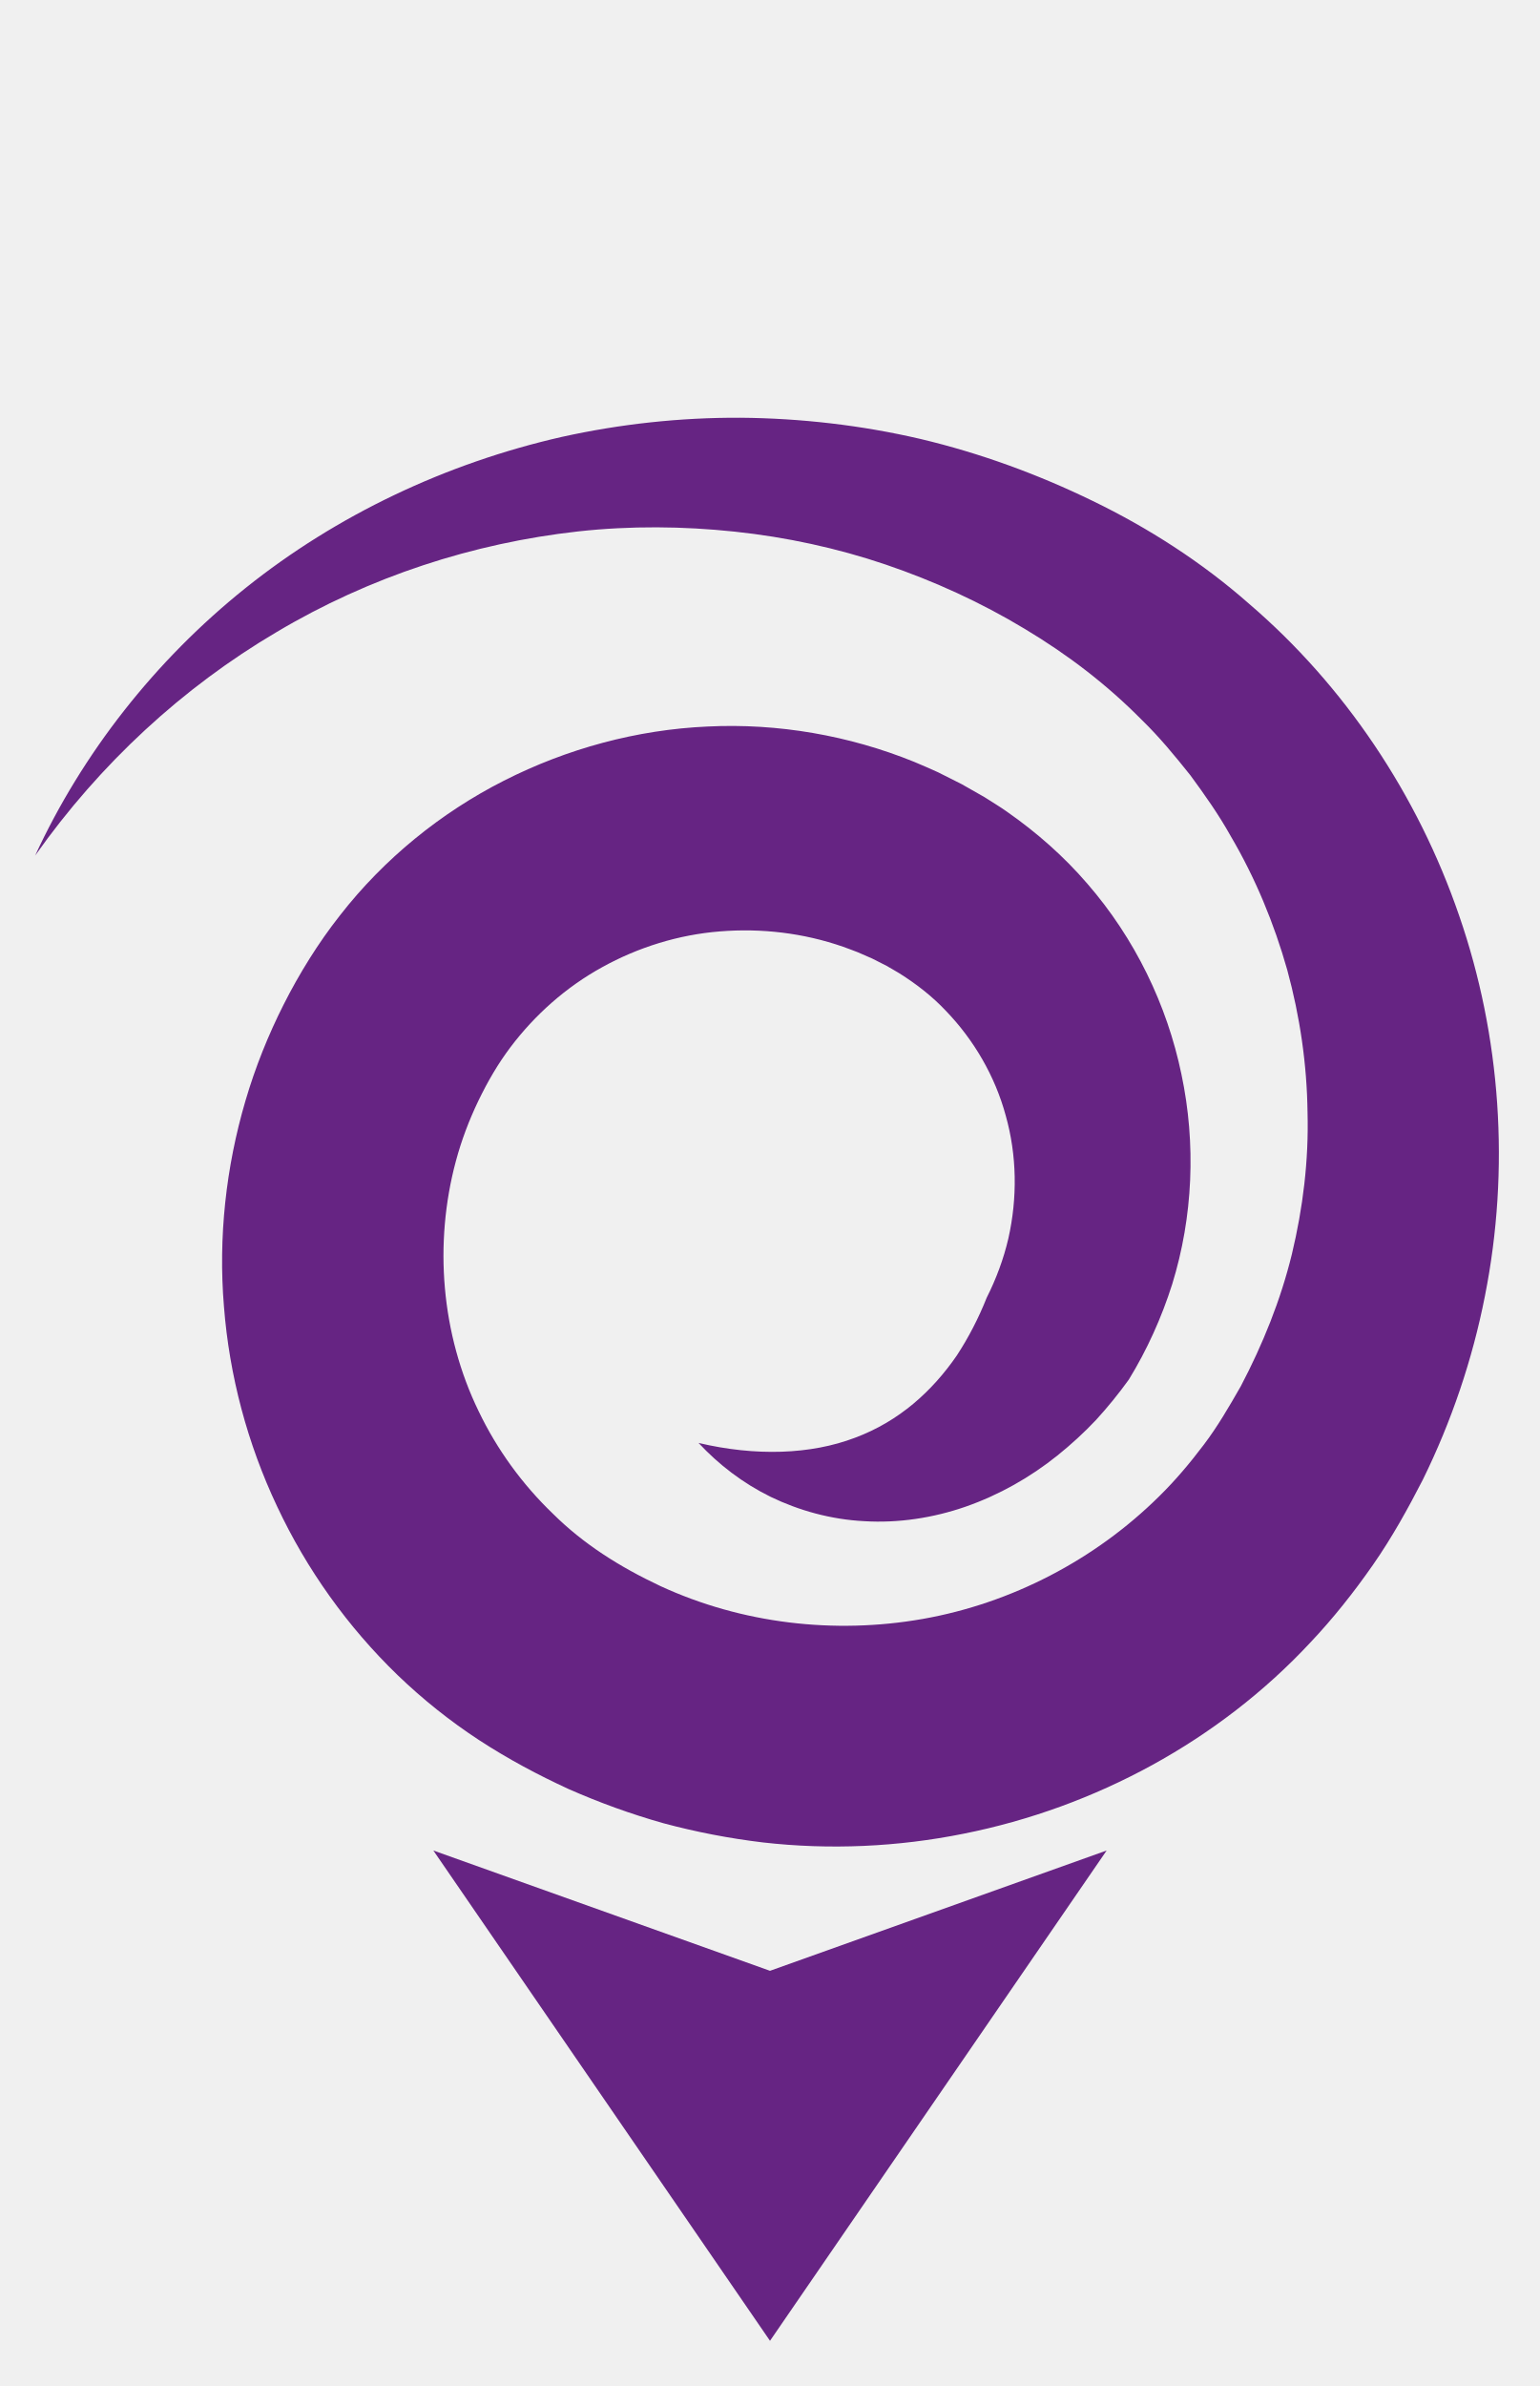
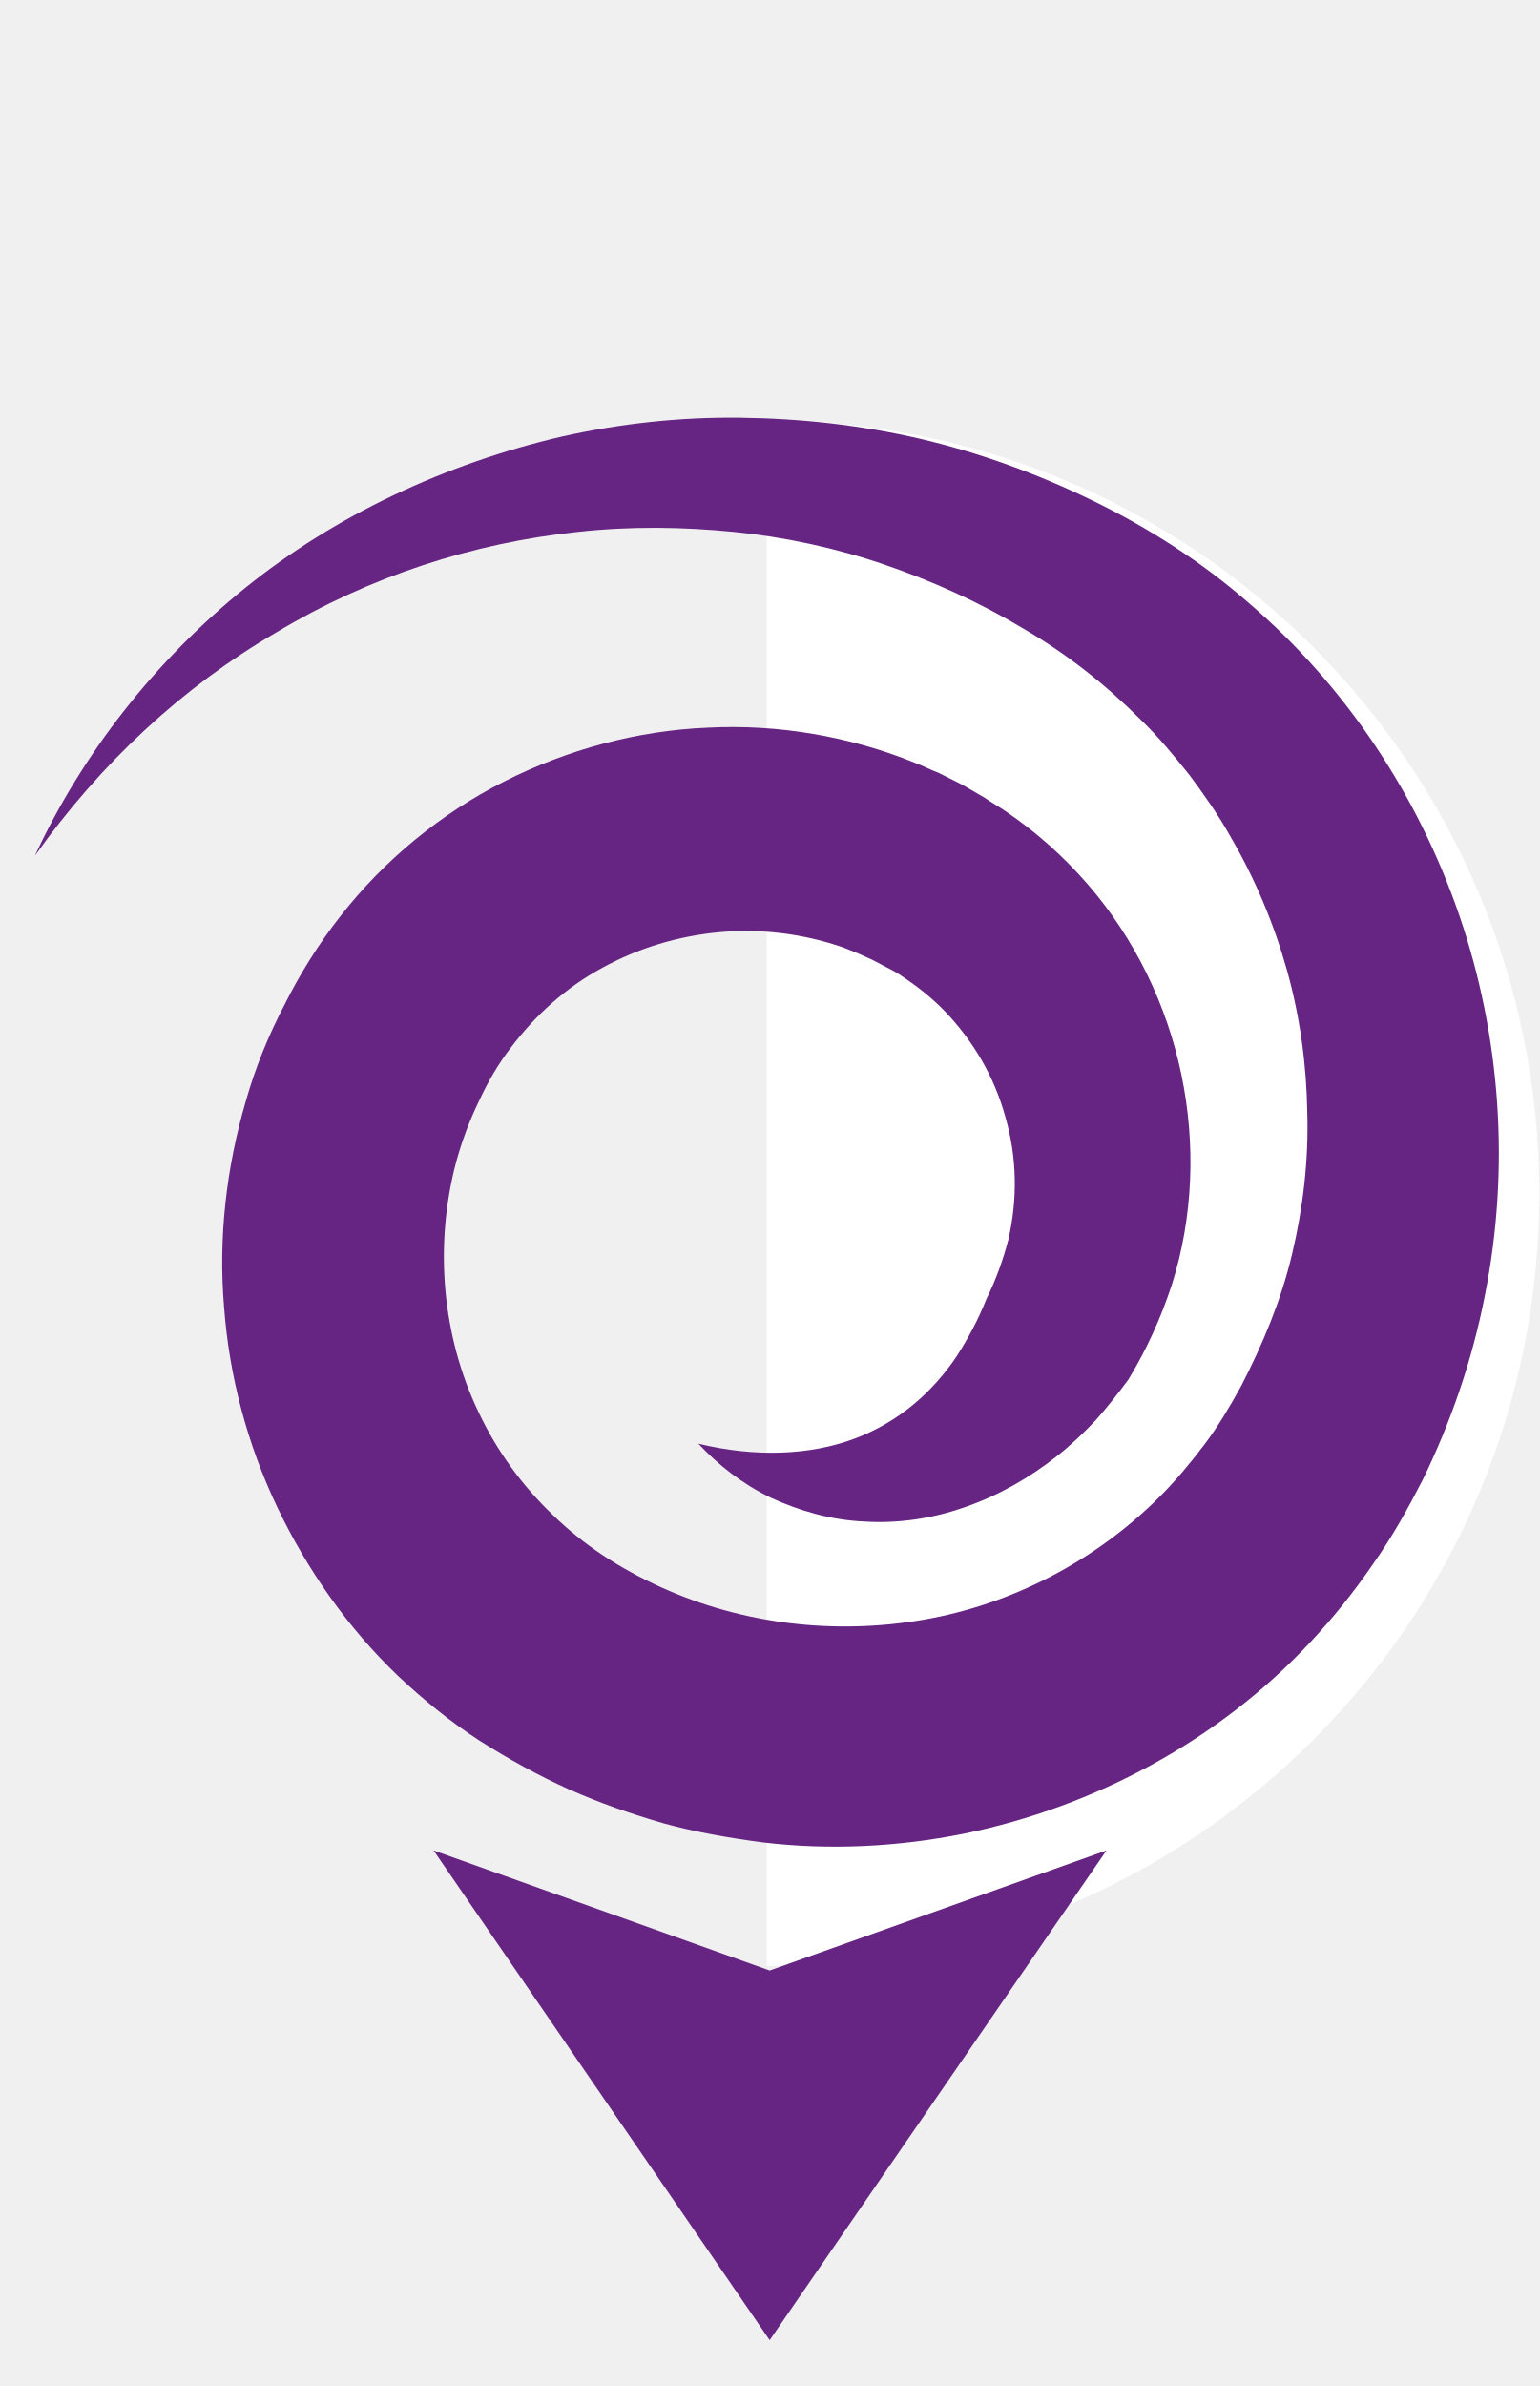
- <svg xmlns="http://www.w3.org/2000/svg" version="1.1" id="Слой_1" x="0px" y="0px" viewBox="0 0 211.65 327.85" style="enable-background:new 0 0 211.65 327.85;" xml:space="preserve">
+ <svg xmlns="http://www.w3.org/2000/svg" version="1.1" id="Слой_1" x="0px" y="0px" viewBox="0 0 211.6 327.9" style="enable-background:new 0 0 211.6 327.9;" xml:space="preserve">
  <style type="text/css">
- 	.st0{display:none;}
- 	.st1{display:inline;fill:#FFFFFF;stroke:#3C3C3B;stroke-width:23;stroke-miterlimit:10;}
- 	.st2{display:inline;fill:#3C3C3B;}
- 	.st3{display:inline;}
- 	.st4{fill:#662483;}
- 	.st5{fill:#FFFFFF;stroke:#662483;stroke-width:23;stroke-miterlimit:10;}
- 	.st6{fill:#662483;stroke:#662483;stroke-miterlimit:10;}
+ 	.st0{fill:#FFFFFF;}
+ 	.st1{fill:#662483;}
</style>
-   <g id="Крепость" class="st0">
-     <path class="st1" d="M200.15,162.8c-1.45,30.25-61.4,103.14-94.33,103.14c-34.94,0-94.33-72.89-94.33-103.14V47.77   c0-7.13,3.68-13.78,9.77-17.47c39.53-23.9,133.5-26.04,170.17-0.47c5.48,3.82,8.72,10.1,8.72,16.79V162.8z" />
-     <path class="st2" d="M207.26,156.75c-0.52-18.14-0.11-36.31-0.11-54.47c-0.02,0-0.04,0-0.06,0c0-21.16,0.13-42.32-0.16-63.47   c-0.04-2.77-1.46-6.69-3.55-8.05c-8.62-5.59-17.36-11.32-26.76-15.31C144.2,1.69,110.33-0.86,75.74,4.32   C52.78,7.76,31.1,14.65,11.79,28.07c-4.65,3.23-6.88,6.92-6.84,12.81c0.22,36.97,0.1,73.95,0.13,110.93   c0,4.66-0.07,9.35,0.46,13.96c2.25,19.45,11.32,35.59,24.52,49.68c20.36,21.73,44.91,37.46,71.79,49.7   c2.61,1.19,6.76,0.99,9.39-0.25c8.85-4.17,17.48-8.88,25.95-13.8c20.78-12.07,39.33-26.81,53.88-46.16   C201.81,190.68,207.78,174.96,207.26,156.75z M119.44,214.88c0.01,1.83,0,3.65,0,5.92c-8.78,0-17.3,0-26.39,0   c0-3.72,0-7.34,0-10.96c0-10.17-0.06-20.33,0.02-30.5c0.06-7.98,5.27-13.65,12.66-14.03c7.13-0.37,13.3,5.25,13.51,13.08   C119.57,190.55,119.4,202.72,119.44,214.88z M192.87,165.03c-0.14,12.16-6.05,22.77-13.68,32.06c-6.08,7.41-12.78,14.3-19.2,21.42   c-0.52-0.27-1.03-0.54-1.55-0.82c-1.13-9.53-2.25-19.06-3.39-28.59c-2.21-18.49-4.52-36.98-6.58-55.49   c-0.02-0.19-0.06-0.35-0.09-0.52h10.87V75.31h-21.46v20.7h-21.63v-20.7H95.74v20.84H74.11V75.31H52.94v57.78h10.41   c-0.12,0.44-0.22,0.89-0.28,1.4c-1.66,15.21-3.35,30.42-5.09,45.63c-1.32,11.57-2.71,23.13-4.11,34.69   c-0.09,0.77-0.53,1.49-1.03,2.82c-18.24-16.09-33.39-33.41-33.56-59.06c-0.25-37.65-0.14-75.31-0.22-112.97   c-0.01-4.59,2.47-7.28,6.17-9.46c15.99-9.42,33.31-14.99,51.54-17.79c30.99-4.75,61.45-2.85,90.85,8.67   c7.54,2.95,14.7,7.01,21.7,11.12c1.86,1.09,3.56,4.22,3.57,6.42C193.11,84.72,193.33,124.88,192.87,165.03z" />
-     <polygon class="st2" points="105.83,321.64 59.56,254.27 105.83,270.8 152.1,254.27  " />
-   </g>
-   <g id="Щит_Спираль" class="st0">
-     <g class="st3">
-       <path class="st4" d="M29.2,97.14c4.85-10.5,12.3-20.03,21.64-27.5s20.55-12.8,32.5-15.52c5.98-1.32,12.15-2,18.34-1.97    c6.2,0.05,12.42,0.76,18.52,2.18c6.09,1.44,12.03,3.61,17.7,6.37c5.68,2.75,11.2,6.28,16.05,10.55    c9.84,8.43,17.35,19.65,21.6,32.06c4.29,12.4,5.24,26.03,2.65,39.08c-1.28,6.52-3.44,12.89-6.38,18.87    c-1.5,2.93-3.16,5.94-5.12,8.75c-1.96,2.81-4.09,5.5-6.45,8c-9.39,10.08-22.1,16.94-35.62,19.63c-6.76,1.36-13.75,1.68-20.64,0.9    c-3.44-0.41-6.85-1.07-10.2-1.97c-3.34-0.94-6.6-2.12-9.77-3.52c-3.15-1.45-6.16-3.05-9.18-5.02c-2.98-1.95-5.79-4.19-8.37-6.67    c-5.15-4.97-9.37-10.89-12.4-17.34c-3.05-6.45-4.91-13.44-5.47-20.55c-0.59-7.1,0.2-14.32,2.21-21.15c1-3.42,2.33-6.74,3.93-9.9    c1.58-3.12,3.52-6.28,5.79-9.15c4.51-5.79,10.34-10.53,16.84-13.83s13.67-5.24,20.92-5.56c7.25-0.36,14.56,0.92,21.24,3.63    c0.83,0.34,1.65,0.72,2.47,1.08l2.41,1.21l2.34,1.33c0.78,0.5,1.58,0.97,2.33,1.51c3.04,2.12,5.85,4.59,8.26,7.4    c4.86,5.6,8.18,12.43,9.66,19.58c1.51,7.14,1.19,14.64-0.95,21.56c-1.09,3.45-2.59,6.75-4.46,9.8c-1.04,1.44-2.16,2.83-3.37,4.15    c-1.23,1.3-2.56,2.52-3.96,3.65c-2.81,2.26-6.01,4.06-9.41,5.25c-3.39,1.18-6.98,1.71-10.43,1.5c-3.45-0.17-6.73-1.1-9.62-2.49    c-2.89-1.41-5.38-3.34-7.43-5.55c5.87,1.38,11.53,1.2,16.07-0.53c4.57-1.7,7.97-4.82,10.47-8.45c1.22-1.86,2.24-3.85,3.07-5.94    c0.99-1.96,1.74-4,2.23-6.09c0.94-4.18,0.88-8.55-0.27-12.63c-1.11-4.08-3.29-7.79-6.14-10.75c-1.41-1.5-3.04-2.77-4.78-3.86    c-0.43-0.28-0.89-0.51-1.33-0.78l-1.46-0.74l-1.49-0.65c-0.51-0.19-1.01-0.4-1.52-0.57c-4.08-1.42-8.41-1.92-12.66-1.58    c-4.26,0.34-8.42,1.64-12.11,3.68c-3.71,2.04-6.9,4.88-9.42,8.22c-1.26,1.67-2.31,3.46-3.3,5.5c-0.96,2-1.74,4.07-2.31,6.19    c-2.28,8.48-1.51,17.79,2.33,25.7c1.9,3.96,4.51,7.54,7.66,10.56c3.12,3.09,6.8,5.42,11.04,7.42c8.35,3.85,17.86,4.97,26.96,3.37    c9.11-1.61,17.7-6.07,24.3-12.61c1.66-1.63,3.16-3.42,4.57-5.28s2.59-3.88,3.81-6.03c2.26-4.3,4.09-8.83,5.25-13.57    c1.14-4.74,1.74-9.64,1.61-14.56c-0.06-4.92-0.78-9.85-2.09-14.64c-1.35-4.78-3.27-9.42-5.8-13.74c-1.22-2.19-2.67-4.24-4.16-6.27    c-1.56-1.96-3.17-3.92-4.99-5.68c-3.57-3.61-7.59-6.7-12.07-9.38c-4.48-2.7-9.27-4.89-14.26-6.59    c-4.99-1.69-10.21-2.82-15.51-3.38s-10.71-0.61-16.09-0.02c-10.75,1.2-21.42,4.64-31,10.35C44.39,79.85,35.88,87.68,29.2,97.14z" />
-     </g>
-     <path class="st5" d="M200.15,162.8c-1.45,30.25-61.4,103.14-94.33,103.14c-34.94,0-94.33-72.89-94.33-103.14V47.77   c0-7.13,3.68-13.78,9.77-17.47c39.53-23.9,133.5-26.04,170.17-0.47c5.48,3.82,8.72,10.1,8.72,16.79V162.8z" />
-     <polygon class="st6" points="105.83,321.64 59.56,254.27 105.83,270.8 152.1,254.27  " />
-   </g>
  <g id="Спираль">
-     <polygon class="st4" points="105.83,321.64 59.56,254.27 105.83,270.8 152.1,254.27  " />
-     <path class="st4" d="M4.83,117.56c6.49-14.04,16.45-26.79,28.94-36.78s27.48-17.12,43.46-20.75c8-1.77,16.25-2.67,24.53-2.63   c8.29,0.07,16.61,1.02,24.77,2.92c8.14,1.93,16.09,4.83,23.67,8.52c7.6,3.68,14.98,8.4,21.46,14.11   c13.16,11.27,23.2,26.28,28.89,42.87c5.74,16.58,7.01,34.81,3.54,52.26c-1.71,8.72-4.6,17.24-8.53,25.23   c-2.01,3.92-4.23,7.94-6.85,11.7c-2.62,3.76-5.47,7.36-8.63,10.7c-12.56,13.48-29.55,22.65-47.63,26.25   c-9.04,1.82-18.39,2.25-27.6,1.2c-4.6-0.55-9.16-1.43-13.64-2.63c-4.47-1.26-8.83-2.84-13.07-4.71c-4.21-1.94-8.24-4.08-12.28-6.71   c-3.99-2.61-7.74-5.6-11.19-8.92c-6.89-6.65-12.53-14.56-16.58-23.19c-4.08-8.63-6.57-17.97-7.31-27.48   c-0.79-9.49,0.27-19.15,2.96-28.28c1.34-4.57,3.12-9.01,5.26-13.24c2.11-4.17,4.71-8.4,7.74-12.24   c6.03-7.74,13.83-14.08,22.52-18.49s18.28-7.01,27.98-7.44c9.7-0.48,19.47,1.23,28.4,4.85c1.11,0.45,2.21,0.96,3.3,1.44l3.22,1.62   l3.13,1.78c1.04,0.67,2.11,1.3,3.12,2.02c4.07,2.84,7.82,6.14,11.05,9.9c6.5,7.49,10.94,16.62,12.92,26.18   c2.02,9.55,1.59,19.58-1.27,28.83c-1.46,4.61-3.46,9.03-5.96,13.11c-1.39,1.93-2.89,3.78-4.51,5.55c-1.64,1.74-3.42,3.37-5.3,4.88   c-3.76,3.02-8.04,5.43-12.58,7.02c-4.53,1.58-9.33,2.29-13.95,2.01c-4.61-0.23-9-1.47-12.86-3.33c-3.86-1.89-7.19-4.47-9.94-7.42   c7.85,1.85,15.42,1.6,21.49-0.71c6.11-2.27,10.66-6.45,14-11.3c1.63-2.49,3-5.15,4.11-7.94c1.32-2.62,2.33-5.35,2.98-8.14   c1.26-5.59,1.18-11.43-0.36-16.89c-1.48-5.46-4.4-10.42-8.21-14.38c-1.89-2.01-4.07-3.7-6.39-5.16c-0.58-0.37-1.19-0.68-1.78-1.04   l-1.95-0.99l-1.99-0.87c-0.68-0.25-1.35-0.53-2.03-0.76c-5.46-1.9-11.25-2.57-16.93-2.11c-5.7,0.45-11.26,2.19-16.19,4.92   c-4.96,2.73-9.23,6.53-12.6,10.99c-1.68,2.23-3.09,4.63-4.41,7.36c-1.28,2.67-2.33,5.44-3.09,8.28   c-3.05,11.34-2.02,23.79,3.12,34.37c2.54,5.3,6.03,10.08,10.24,14.12c4.17,4.13,9.09,7.25,14.76,9.92   c11.17,5.15,23.88,6.65,36.05,4.51c12.18-2.15,23.67-8.12,32.5-16.86c2.22-2.18,4.23-4.57,6.11-7.06c1.89-2.49,3.46-5.19,5.1-8.06   c3.02-5.75,5.47-11.81,7.02-18.15c1.52-6.34,2.33-12.89,2.15-19.47c-0.08-6.58-1.04-13.17-2.79-19.58   c-1.81-6.39-4.37-12.6-7.76-18.37c-1.63-2.93-3.57-5.67-5.56-8.38c-2.09-2.62-4.24-5.24-6.67-7.6   c-4.77-4.83-10.15-8.96-16.14-12.54c-5.99-3.61-12.4-6.54-19.07-8.81c-6.67-2.26-13.65-3.77-20.74-4.52   c-7.09-0.75-14.32-0.82-21.52-0.03c-14.38,1.6-28.64,6.2-41.46,13.84C25.14,94.44,13.76,104.91,4.83,117.56z" />
+     <path class="st0" d="M105.4,57.8c58.6,0,106.2,47.5,106.2,106.2s-47.5,106.2-106.2,106.2" />
+     <polygon class="st1" points="105.8,321.6 59.6,254.3 105.8,270.8 152.1,254.3  " />
+     <path class="st1" d="M4.8,117.6c6.5-14,16.5-26.8,28.9-36.8S61.3,63.7,77.2,60c8-1.8,16.3-2.7,24.5-2.6c8.3,0.1,16.6,1,24.8,2.9   c8.1,1.9,16.1,4.8,23.7,8.5c7.6,3.7,15,8.4,21.5,14.1c13.2,11.3,23.2,26.3,28.9,42.9s7,34.8,3.5,52.3c-1.7,8.7-4.6,17.2-8.5,25.2   c-2,3.9-4.2,7.9-6.9,11.7c-2.6,3.8-5.5,7.4-8.6,10.7c-12.6,13.5-29.6,22.6-47.6,26.3c-9,1.8-18.4,2.3-27.6,1.2   c-4.6-0.6-9.2-1.4-13.6-2.6c-4.5-1.3-8.8-2.8-13.1-4.7c-4.2-1.9-8.2-4.1-12.3-6.7c-4-2.6-7.7-5.6-11.2-8.9   c-6.9-6.6-12.5-14.6-16.6-23.2c-4.1-8.6-6.6-18-7.3-27.5c-0.8-9.5,0.3-19.1,3-28.3c1.3-4.6,3.1-9,5.3-13.2   c2.1-4.2,4.7-8.4,7.7-12.2c6-7.7,13.8-14.1,22.5-18.5s18.3-7,28-7.4c9.7-0.5,19.5,1.2,28.4,4.8c1.1,0.4,2.2,1,3.3,1.4l3.2,1.6   l3.1,1.8c1,0.7,2.1,1.3,3.1,2c4.1,2.8,7.8,6.1,11.1,9.9c6.5,7.5,10.9,16.6,12.9,26.2c2,9.6,1.6,19.6-1.3,28.8   c-1.5,4.6-3.5,9-6,13.1c-1.4,1.9-2.9,3.8-4.5,5.6c-1.6,1.7-3.4,3.4-5.3,4.9c-3.8,3-8,5.4-12.6,7c-4.5,1.6-9.3,2.3-13.9,2   c-4.6-0.2-9-1.5-12.9-3.3c-3.9-1.9-7.2-4.5-9.9-7.4c7.8,1.9,15.4,1.6,21.5-0.7s10.7-6.4,14-11.3c1.6-2.5,3-5.1,4.1-7.9   c1.3-2.6,2.3-5.4,3-8.1c1.3-5.6,1.2-11.4-0.4-16.9c-1.5-5.5-4.4-10.4-8.2-14.4c-1.9-2-4.1-3.7-6.4-5.2c-0.6-0.4-1.2-0.7-1.8-1   l-1.9-1l-2-0.9c-0.7-0.3-1.3-0.5-2-0.8c-5.5-1.9-11.3-2.6-16.9-2.1c-5.7,0.5-11.3,2.2-16.2,4.9c-5,2.7-9.2,6.5-12.6,11   c-1.7,2.2-3.1,4.6-4.4,7.4c-1.3,2.7-2.3,5.4-3.1,8.3c-3,11.3-2,23.8,3.1,34.4c2.5,5.3,6,10.1,10.2,14.1c4.2,4.1,9.1,7.3,14.8,9.9   c11.2,5.1,23.9,6.6,36.1,4.5s23.7-8.1,32.5-16.9c2.2-2.2,4.2-4.6,6.1-7.1c1.9-2.5,3.5-5.2,5.1-8.1c3-5.8,5.5-11.8,7-18.1   s2.3-12.9,2.1-19.5c-0.1-6.6-1-13.2-2.8-19.6c-1.8-6.4-4.4-12.6-7.8-18.4c-1.6-2.9-3.6-5.7-5.6-8.4c-2.1-2.6-4.2-5.2-6.7-7.6   c-4.8-4.8-10.1-9-16.1-12.5c-6-3.6-12.4-6.5-19.1-8.8c-6.7-2.3-13.7-3.8-20.7-4.5s-14.3-0.8-21.5,0C65.1,74.6,50.8,79.2,38,86.9   C25.1,94.4,13.8,104.9,4.8,117.6z" />
  </g>
</svg>
